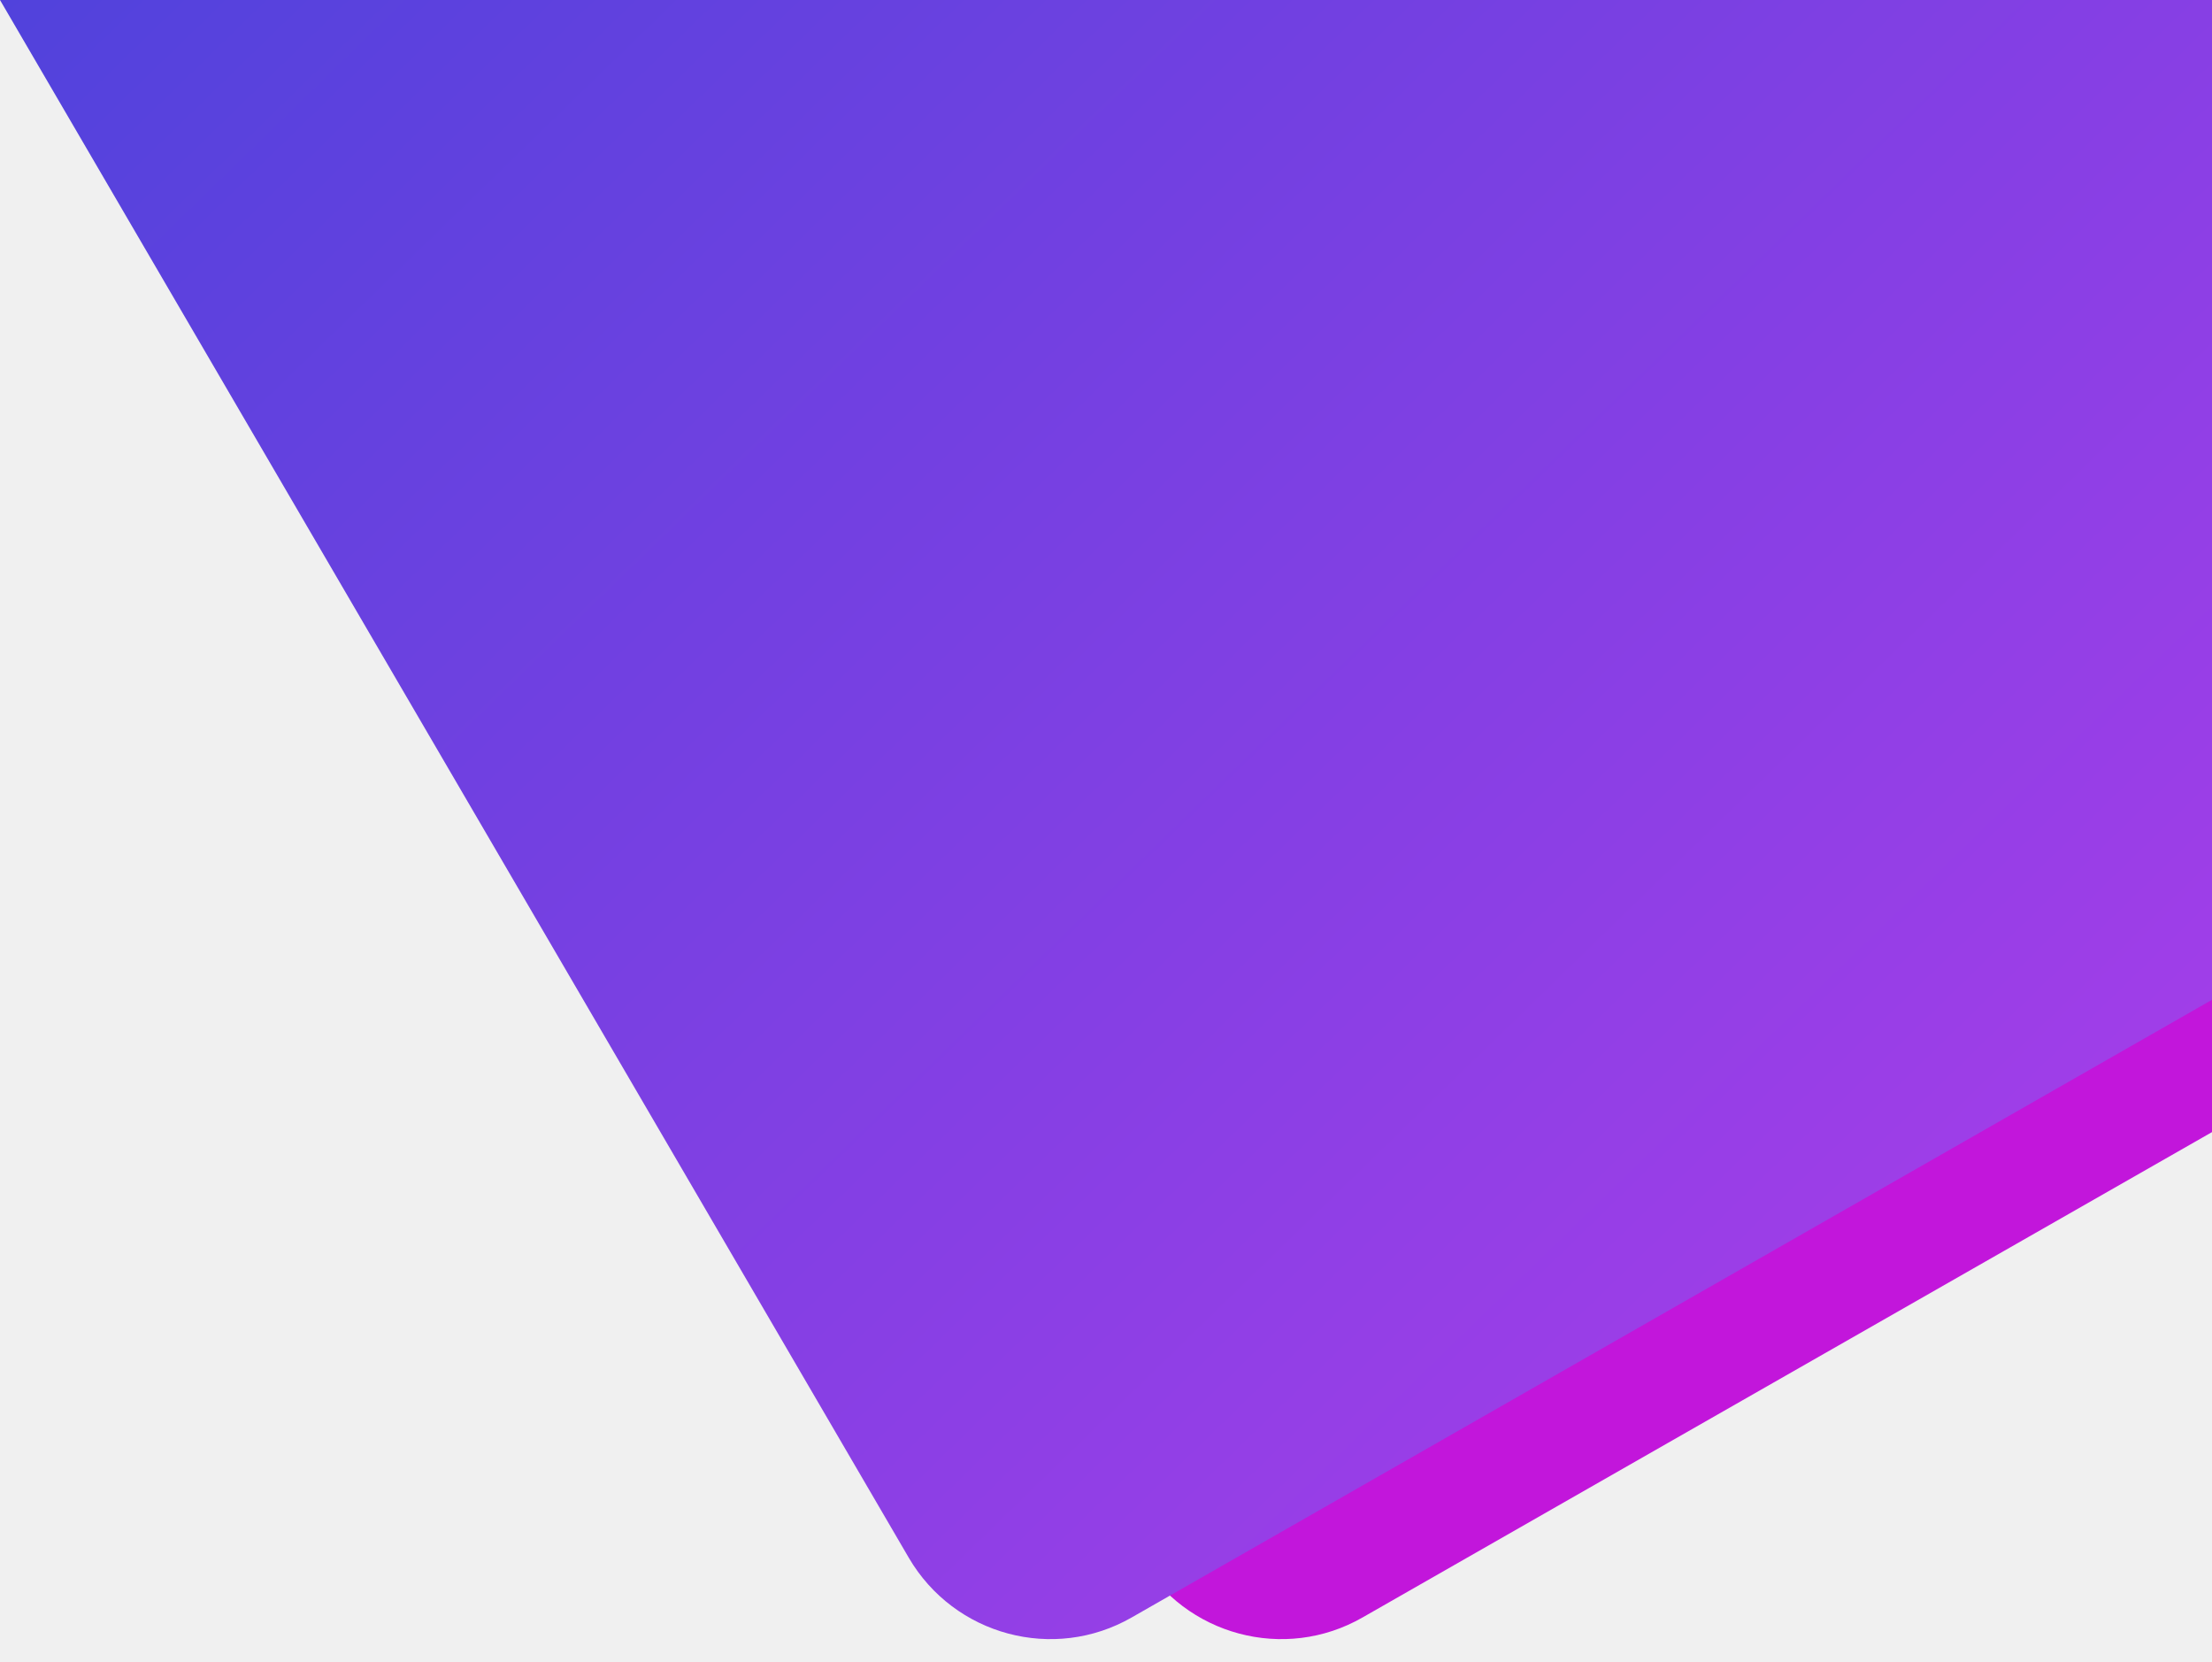
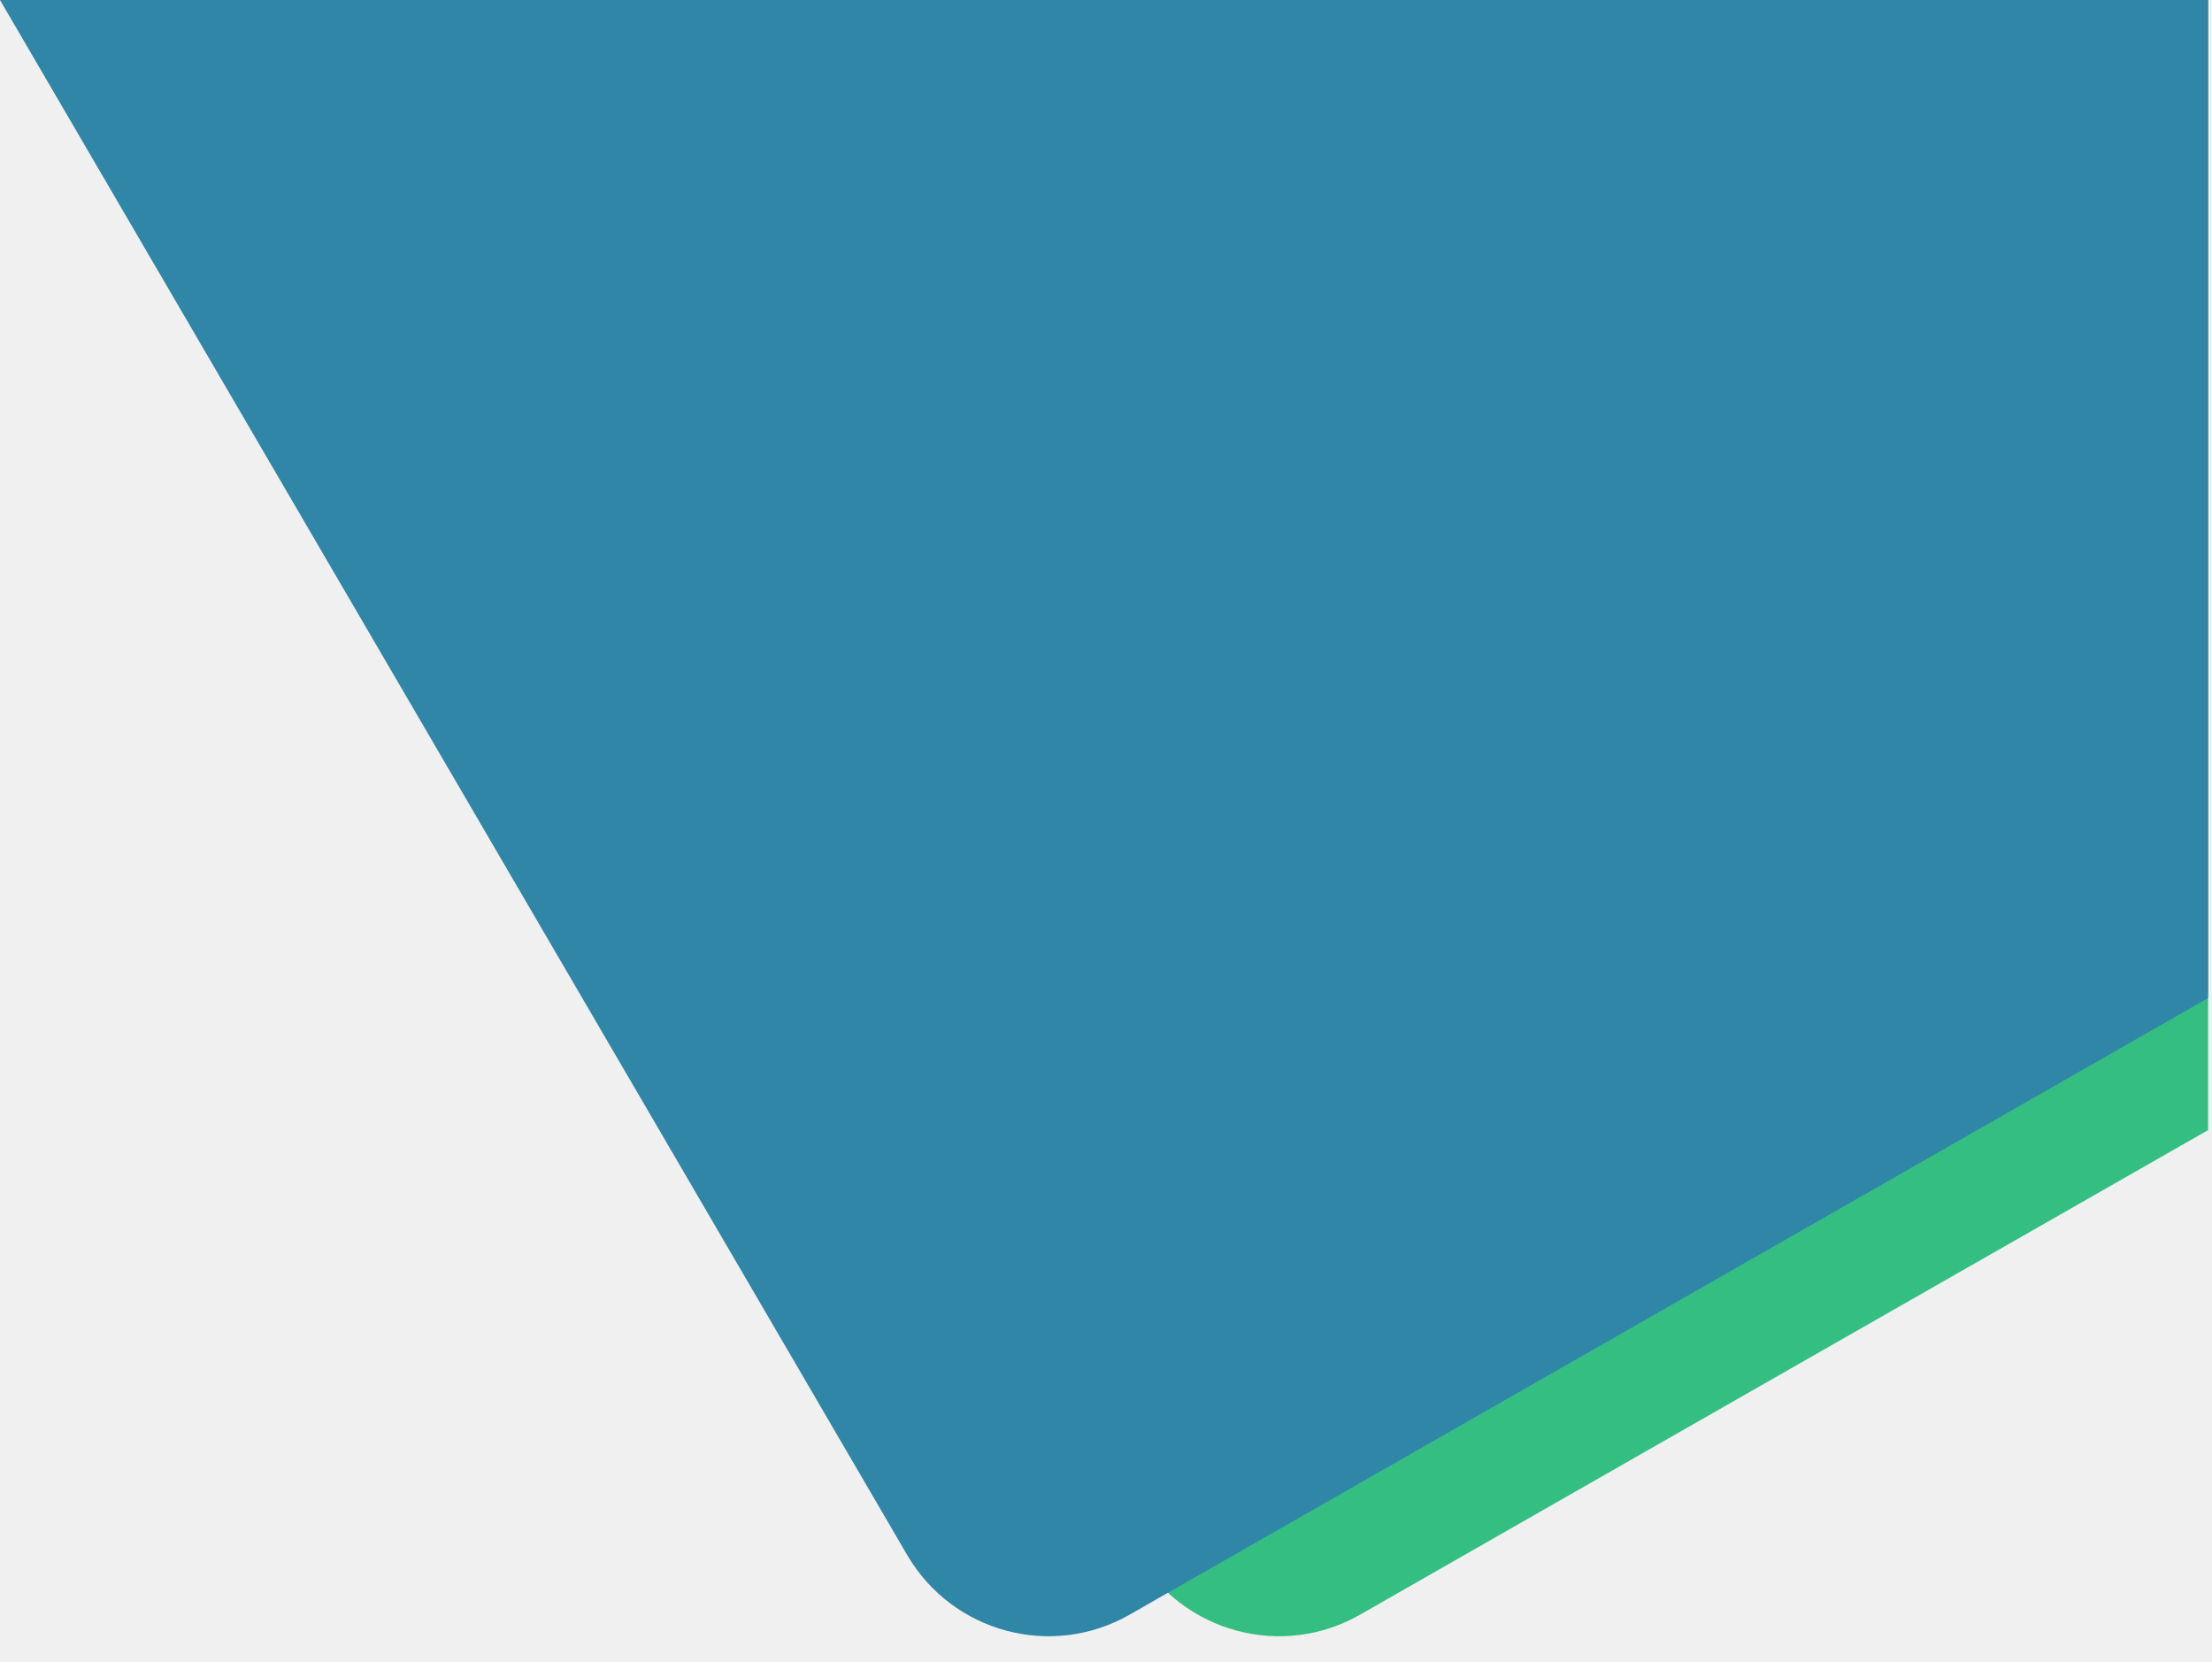
- <svg xmlns="http://www.w3.org/2000/svg" version="1.1" id="Layer_1" x="0px" y="0px" viewBox="0 0 453.2 340.4" style="enable-background:new 0 0 453.2 340.4;" xml:space="preserve">
-   <style type="text/css">
- 	.st0{fill:#C216DB;}
- 	.st1{fill:url(#SVGID_1_);}
- </style>
-   <path class="st0" d="M47.3,0l186.2,319.1c9.3,15.9,29.7,21.4,45.7,12.2c0,0,109-62.3,174-99.4V0H47.3z" />
-   <linearGradient id="SVGID_1_" gradientUnits="userSpaceOnUse" x1="84.359" y1="-81.962" x2="406.793" y2="249.9">
-     <stop offset="0" style="stop-color:#5142DC" />
-     <stop offset="1" style="stop-color:#A03EE8" />
-   </linearGradient>
-   <path class="st1" d="M0,0l186.2,319.1c9.3,15.9,29.7,21.4,45.7,12.2l221.3-126.5V0H0z" />
+ <svg xmlns="http://www.w3.org/2000/svg" width="454" height="341" viewBox="0 0 454 341" fill="none">
+   <g clip-path="url(#clip0_207_82)">
+     <path d="M47.3 0L233.5 319.1C242.8 335 263.2 340.5 279.2 331.3C279.2 331.3 388.2 269 453.2 231.9V0H47.3Z" fill="#34BE82" />
+     <path d="M0 0L186.2 319.1C195.5 335 215.9 340.5 231.9 331.3L453.2 204.8V0H0Z" fill="#2F86A6" />
+   </g>
+   <defs>
+     <clipPath id="clip0_207_82">
+       <rect width="453.2" height="340.4" fill="white" />
+     </clipPath>
+   </defs>
</svg>
